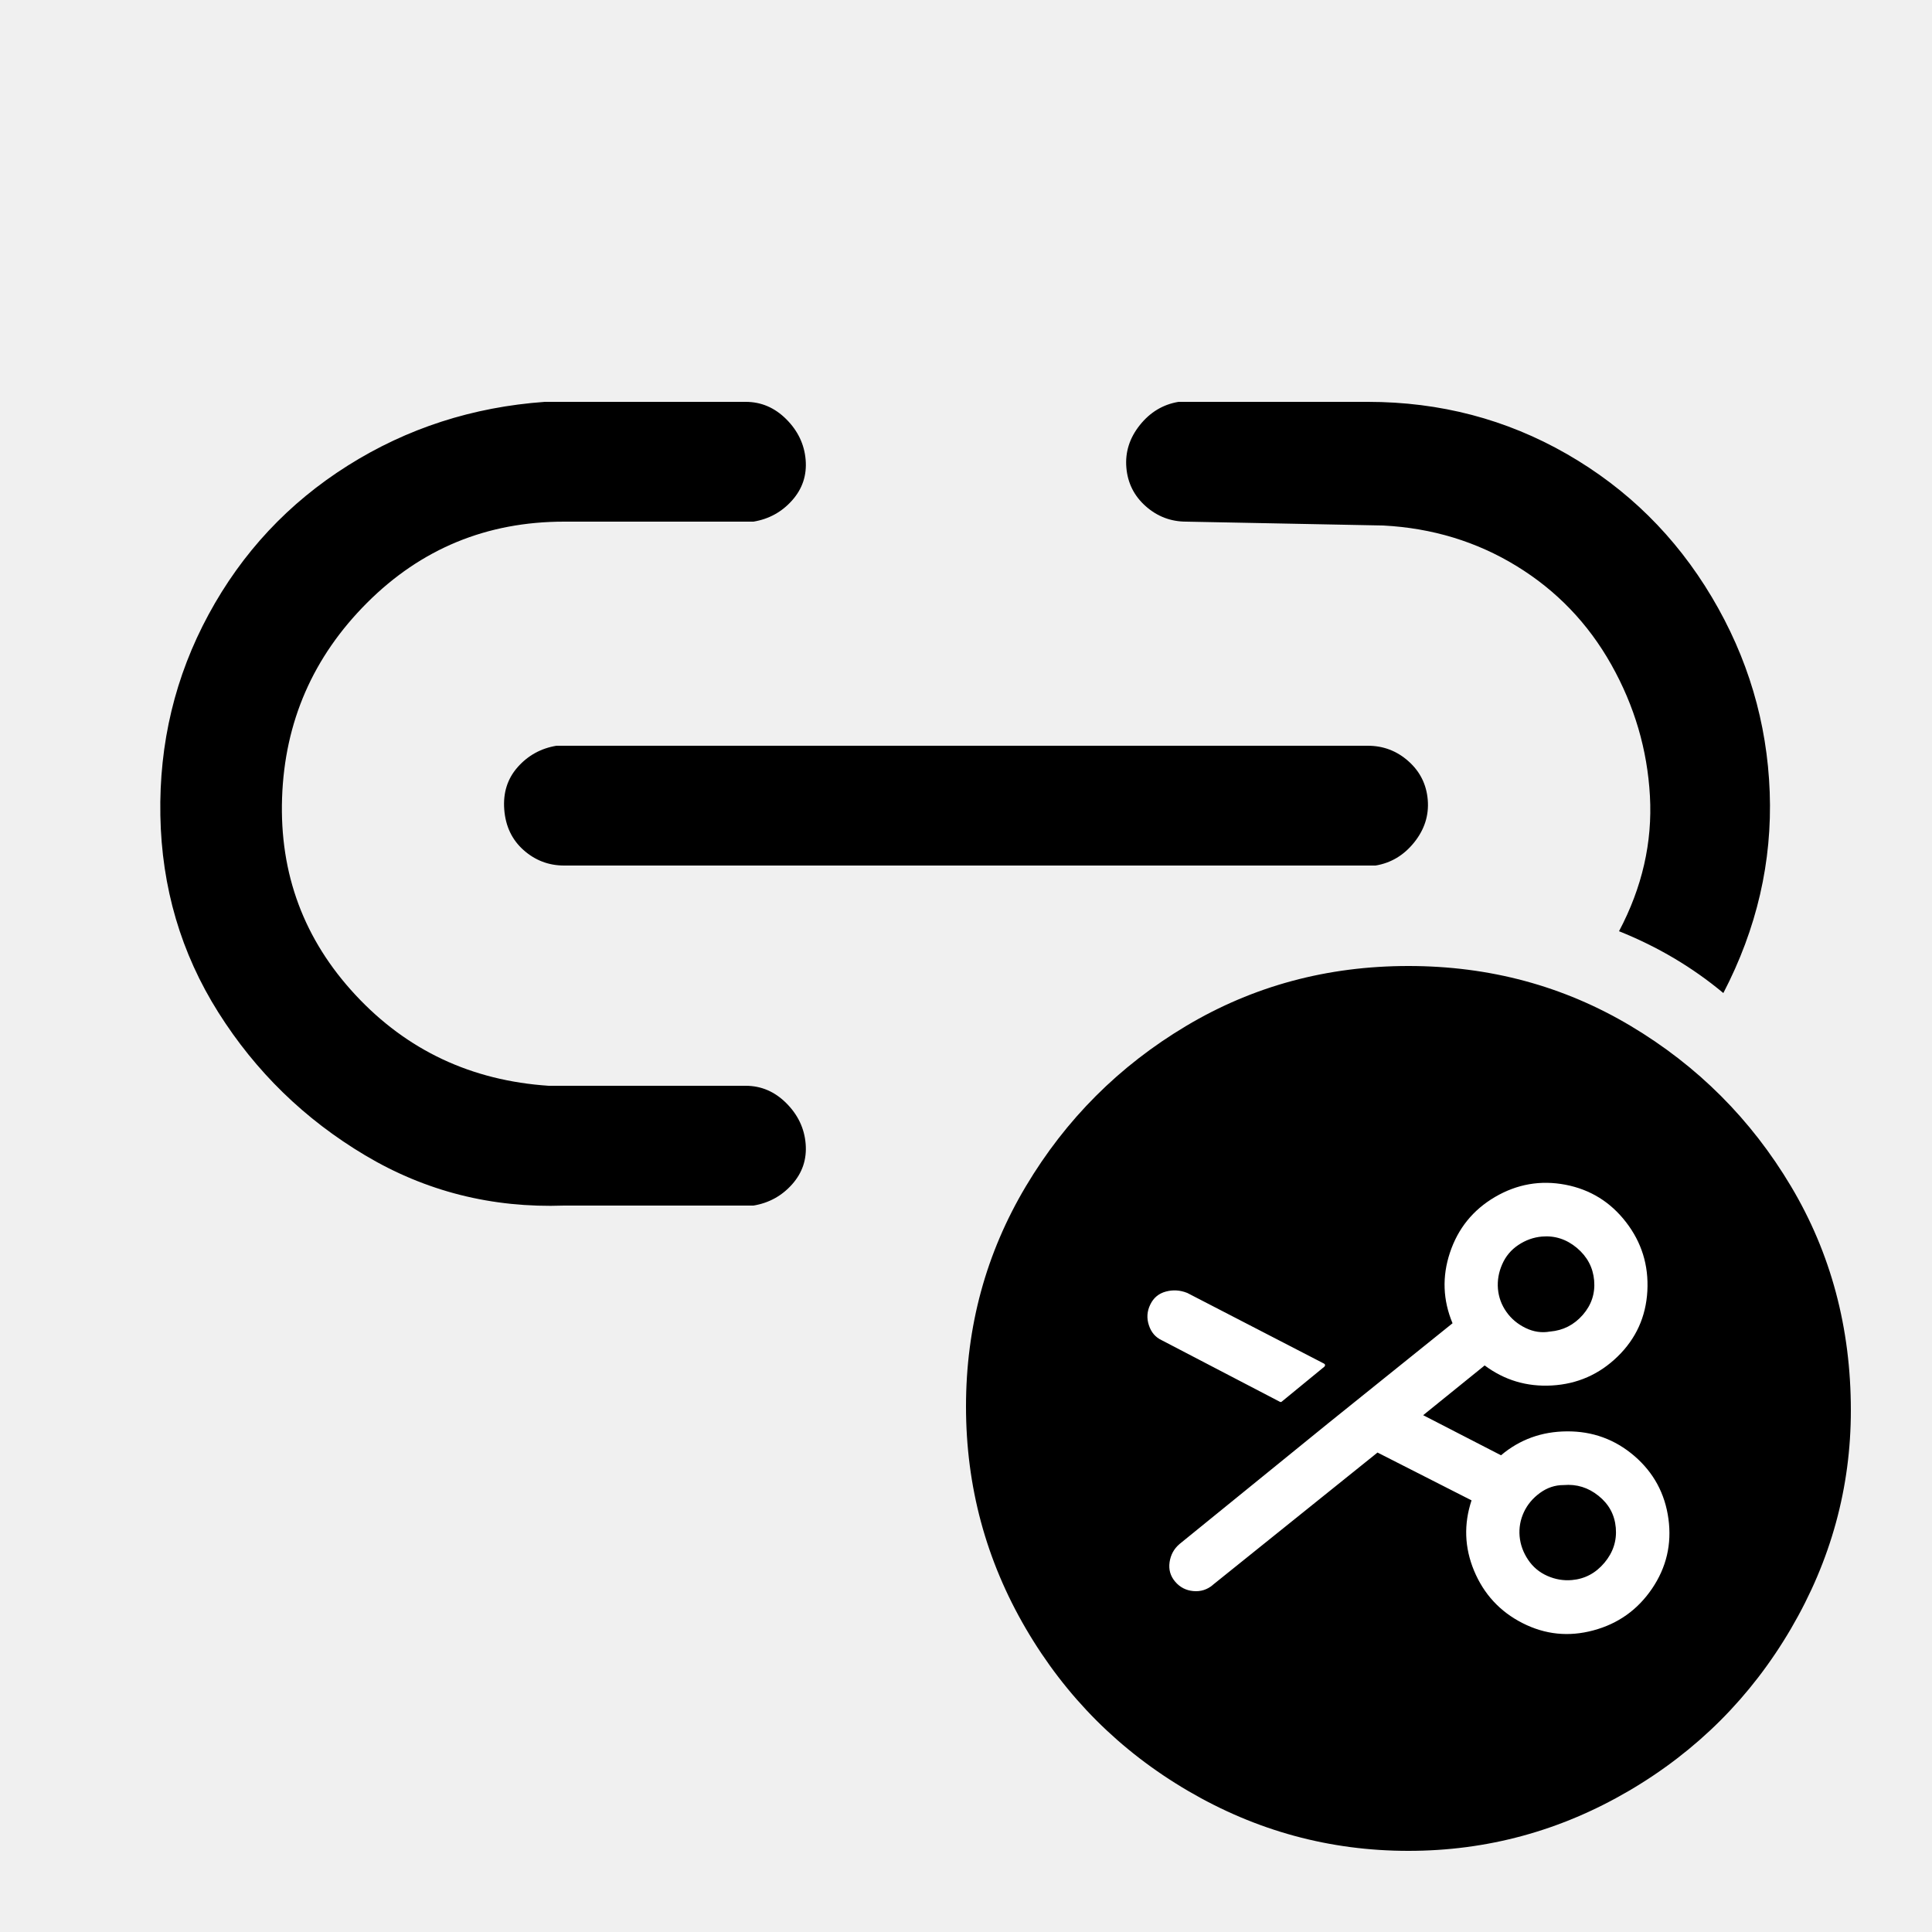
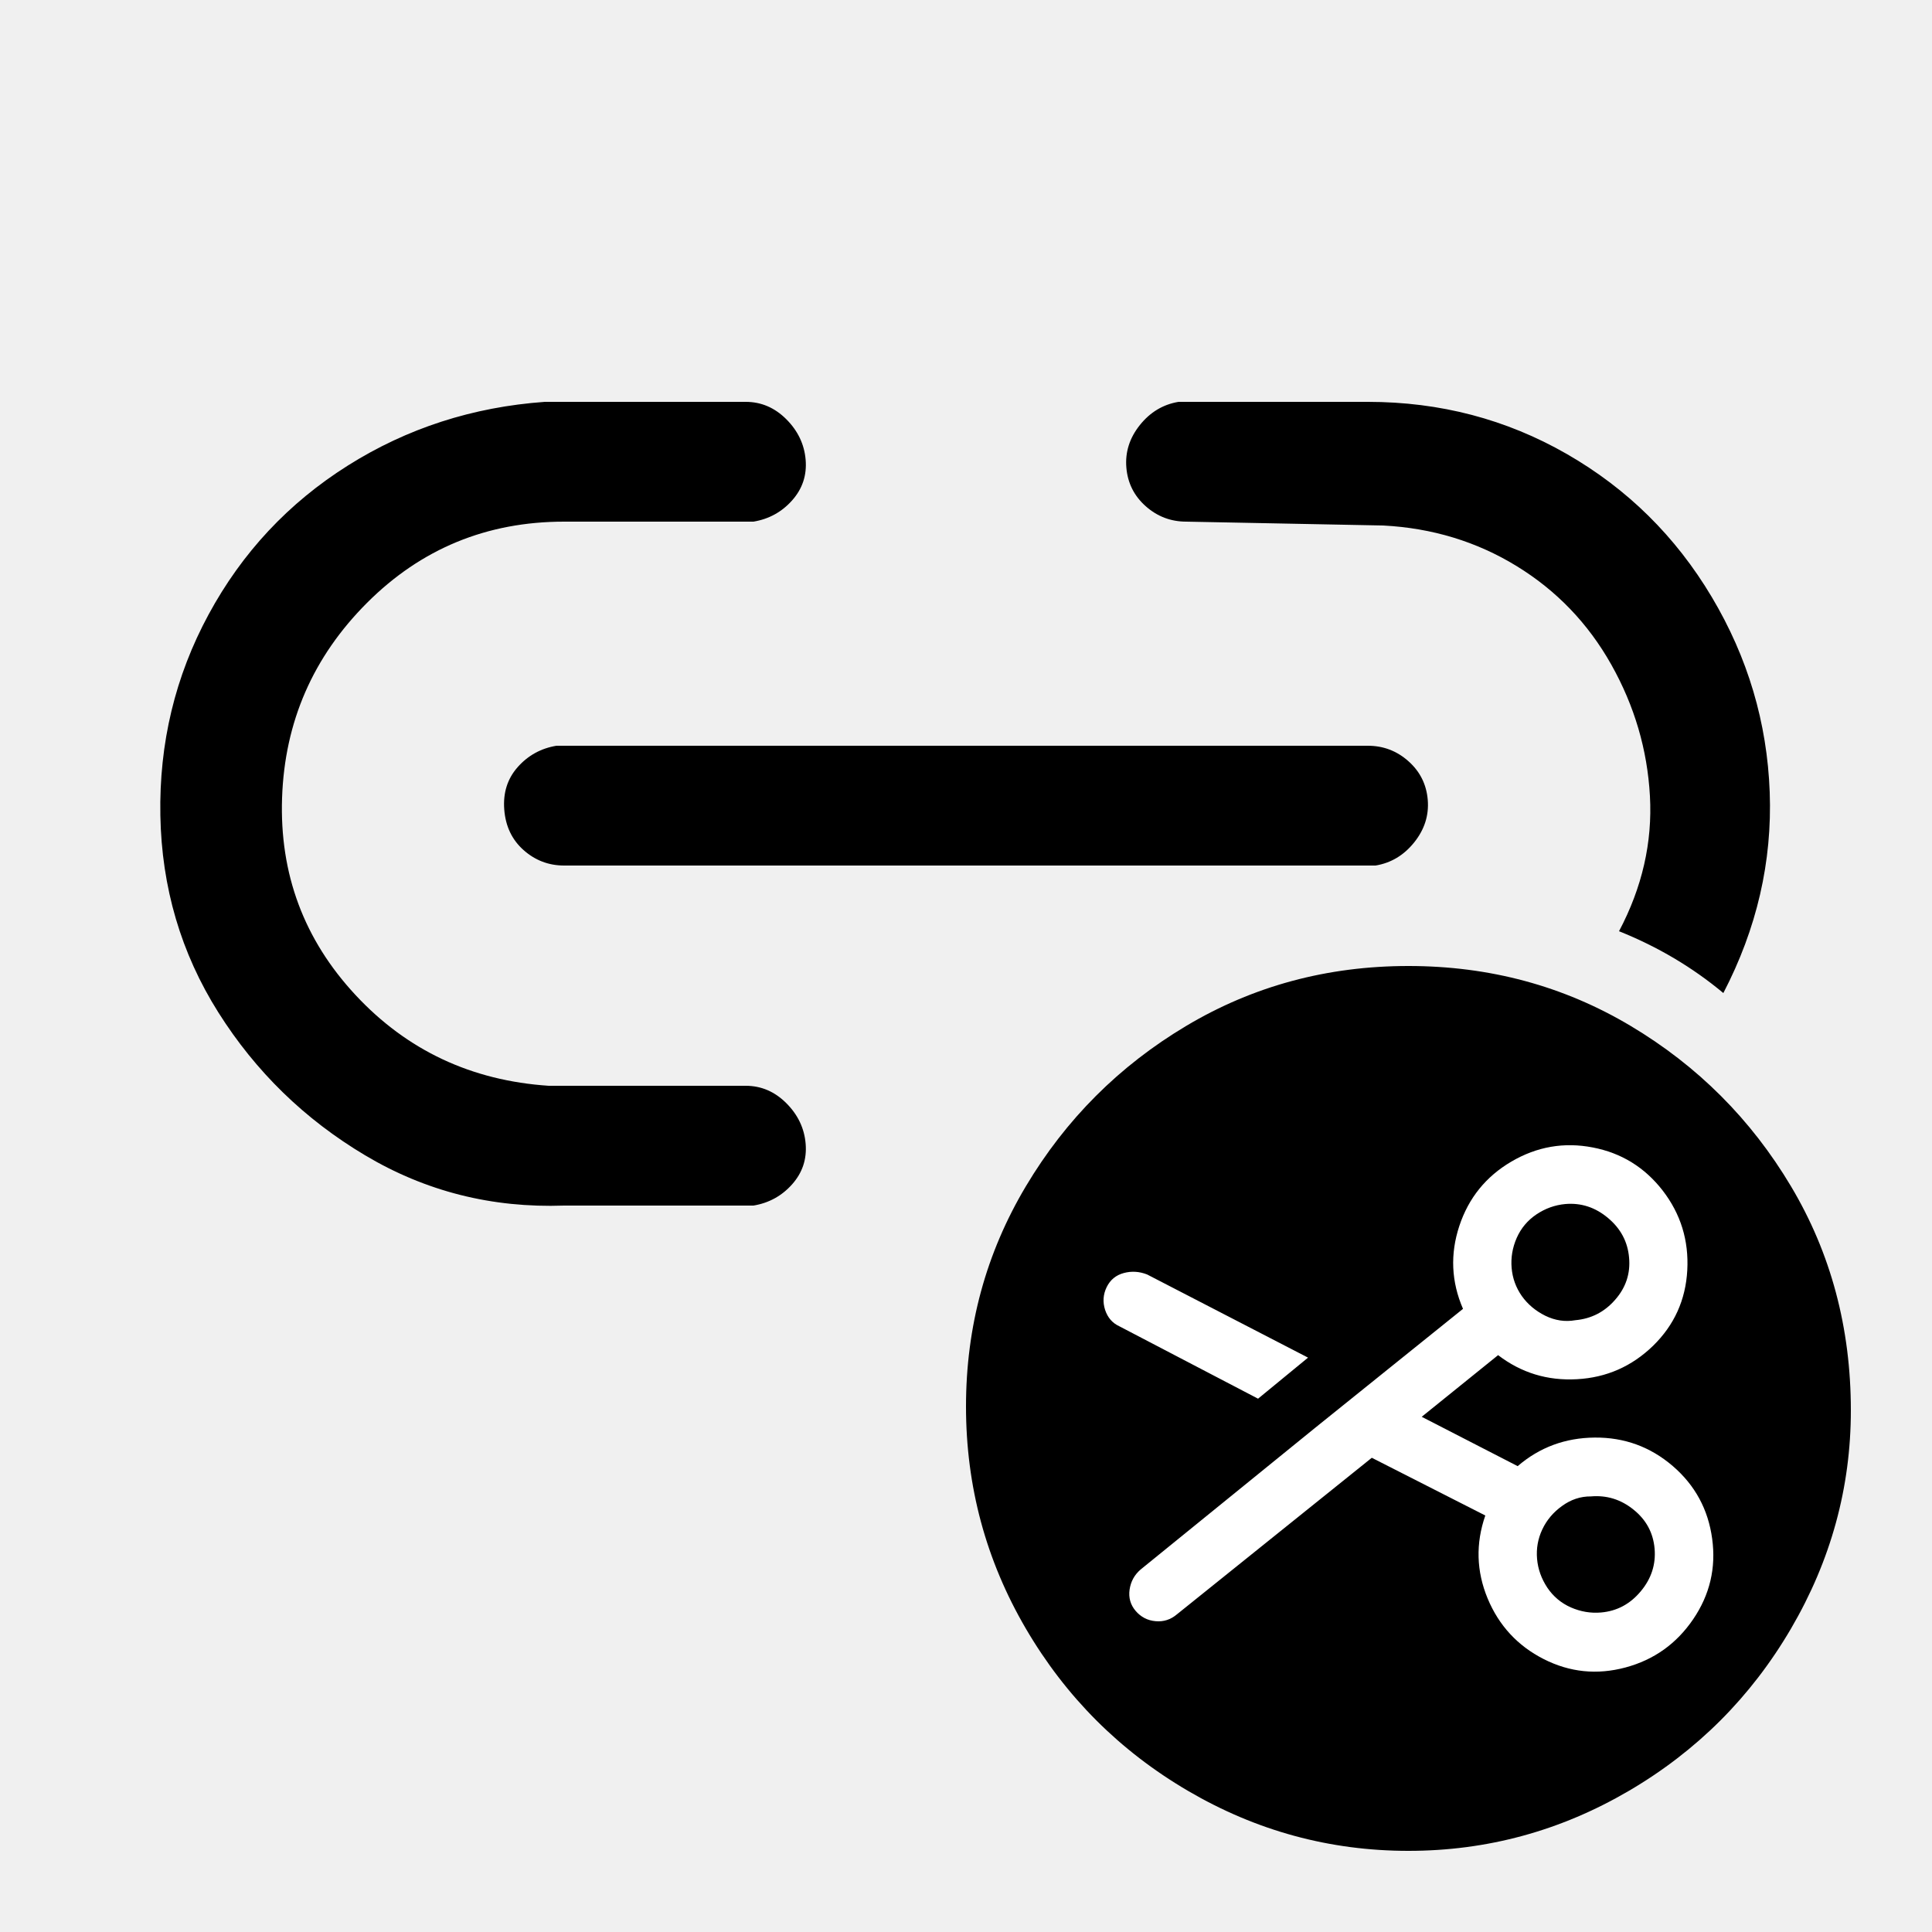
<svg xmlns="http://www.w3.org/2000/svg" width="24" height="24" viewBox="0 0 24 24" data-preserve-overlap="true">
  <path d="M22.992 17.52 C22.992 18.48 22.744 19.384 22.248 20.232 C21.752 21.08 21.08 21.752 20.232 22.248 Q18.96 22.992 17.496 22.992 C16.52 22.992 15.608 22.744 14.76 22.248 C13.912 21.752 13.24 21.08 12.744 20.232 Q12 18.96 12 17.472 Q12 15.984 12.744 14.736 C13.24 13.904 13.904 13.24 14.736 12.744 Q15.984 12 17.496 12 Q19.008 12 20.256 12.744 C21.088 13.24 21.752 13.904 22.248 14.736 Q22.992 15.984 22.992 17.52 Z        M9.264 4.992 C9.456 4.992 9.624 5.064 9.768 5.208 C9.912 5.352 9.992 5.52 10.008 5.712 C10.024 5.904 9.968 6.072 9.84 6.216 C9.712 6.36 9.552 6.448 9.36 6.48 H7.008 Q5.568 6.48 4.56 7.488 Q3.552 8.496 3.504 9.912 Q3.456 11.328 4.416 12.36 C5.056 13.048 5.856 13.424 6.816 13.488 H9.264 C9.456 13.488 9.624 13.56 9.768 13.704 C9.912 13.848 9.992 14.016 10.008 14.208 C10.024 14.4 9.968 14.568 9.84 14.712 C9.712 14.856 9.552 14.944 9.36 14.976 H7.008 C6.112 15.008 5.288 14.8 4.536 14.352 Q3.408 13.68 2.712 12.576 C2.248 11.84 2.008 11.024 1.992 10.128 Q1.968 8.784 2.592 7.632 C3.008 6.864 3.584 6.248 4.32 5.784 Q5.424 5.088 6.768 4.992 Z        M16.992 4.992 Q18.336 4.992 19.464 5.64 C20.216 6.072 20.816 6.664 21.264 7.416 C21.712 8.168 21.952 8.976 21.984 9.84 Q22.032 11.136 21.408 12.336 C21.024 12.016 20.592 11.76 20.112 11.568 C20.4 11.024 20.528 10.464 20.496 9.888 C20.464 9.312 20.304 8.768 20.016 8.256 C19.728 7.744 19.336 7.336 18.84 7.032 C18.344 6.728 17.792 6.56 17.184 6.528 L14.736 6.48 C14.544 6.48 14.376 6.416 14.232 6.288 Q14.016 6.096 13.992 5.808 C13.976 5.616 14.032 5.44 14.16 5.28 C14.288 5.12 14.448 5.024 14.64 4.992 Z        M16.992 9.264 C17.184 9.264 17.352 9.328 17.496 9.456 Q17.712 9.648 17.736 9.936 C17.752 10.128 17.696 10.304 17.568 10.464 C17.44 10.624 17.28 10.72 17.088 10.752 H7.008 C6.816 10.752 6.648 10.688 6.504 10.56 C6.36 10.432 6.28 10.264 6.264 10.056 C6.248 9.848 6.304 9.672 6.432 9.528 C6.56 9.384 6.72 9.296 6.912 9.264 Z" />
-   <path fill="white" d="M14.653 19.18 L16.501 17.679 L18.044 16.438 Q17.864 16.007 18.011 15.563 Q18.161 15.11 18.572 14.869 Q18.983 14.629 19.446 14.717 Q19.909 14.806 20.199 15.182 Q20.49 15.558 20.464 16.038 Q20.437 16.518 20.095 16.851 Q19.753 17.184 19.277 17.211 Q18.812 17.237 18.443 16.962 L17.679 17.58 L18.646 18.078 Q18.995 17.784 19.464 17.781 Q19.941 17.777 20.302 18.086 Q20.662 18.396 20.726 18.868 Q20.79 19.34 20.522 19.735 Q20.253 20.13 19.794 20.253 Q19.335 20.377 18.914 20.163 Q18.494 19.95 18.311 19.511 Q18.133 19.082 18.28 18.638 L17.112 18.044 L15.066 19.688 V19.689 Q14.961 19.777 14.825 19.765 Q14.688 19.753 14.599 19.649 Q14.509 19.544 14.529 19.406 Q14.549 19.269 14.652 19.181 Z        M16.451 16.978 L15.923 17.411 Q15.911 17.421 15.898 17.413 L14.432 16.649 Q14.315 16.595 14.272 16.463 Q14.228 16.331 14.289 16.206 Q14.35 16.079 14.484 16.044 Q14.615 16.009 14.745 16.06 L14.748 16.061 L16.447 16.939 Q16.467 16.95 16.457 16.971 Z        M19.257 16.541 Q19.499 16.52 19.662 16.334 Q19.824 16.148 19.803 15.906 Q19.782 15.665 19.589 15.502 Q19.395 15.34 19.154 15.361 Q18.997 15.375 18.861 15.466 Q18.726 15.556 18.661 15.705 Q18.595 15.854 18.608 16.011 Q18.622 16.167 18.712 16.295 Q18.802 16.424 18.952 16.497 Q19.101 16.569 19.255 16.541 Z        M19.527 19.628 Q19.768 19.607 19.931 19.413 Q20.093 19.22 20.072 18.978 Q20.051 18.737 19.858 18.582 Q19.666 18.427 19.424 18.448 H19.422 Q19.265 18.448 19.131 18.545 Q18.996 18.643 18.93 18.785 Q18.864 18.927 18.877 19.083 Q18.891 19.239 18.982 19.375 Q19.072 19.51 19.221 19.576 Q19.37 19.642 19.527 19.628 Z" />
+   <path fill="white" d="M14.168 19.498 L16.342 17.733 L18.174 16.259 C18.028 15.922 18.013 15.579 18.128 15.23 Q18.301 14.707 18.776 14.429 Q19.251 14.151 19.785 14.254 C20.141 14.322 20.431 14.501 20.655 14.79 Q20.99 15.225 20.96 15.779 C20.94 16.148 20.798 16.461 20.535 16.718 C20.271 16.974 19.956 17.113 19.59 17.133 Q19.041 17.164 18.61 16.834 L17.661 17.6 L18.853 18.213 C19.125 17.979 19.444 17.861 19.811 17.858 C20.179 17.855 20.501 17.973 20.779 18.211 Q21.195 18.569 21.269 19.114 C21.319 19.477 21.24 19.811 21.033 20.115 C20.826 20.419 20.546 20.619 20.192 20.714 Q19.662 20.856 19.177 20.61 Q18.691 20.363 18.48 19.857 C18.34 19.519 18.33 19.175 18.451 18.826 L17.041 18.109 L14.62 20.054 C14.543 20.119 14.456 20.148 14.355 20.139 Q14.206 20.126 14.108 20.012 C14.043 19.936 14.018 19.847 14.032 19.747 C14.047 19.646 14.092 19.564 14.168 19.498 Z        M16.249 16.865 L15.628 17.375 L13.904 16.475 C13.819 16.436 13.76 16.368 13.728 16.272 C13.697 16.175 13.703 16.081 13.747 15.99 C13.792 15.898 13.863 15.84 13.96 15.814 Q14.105 15.775 14.25 15.832 Z        M19.57 16.4 C19.767 16.382 19.932 16.298 20.064 16.146 C20.197 15.995 20.255 15.82 20.237 15.623 C20.22 15.426 20.133 15.262 19.975 15.13 C19.818 14.998 19.641 14.94 19.444 14.957 C19.316 14.969 19.198 15.011 19.087 15.085 C18.977 15.159 18.895 15.256 18.841 15.378 C18.788 15.499 18.767 15.624 18.778 15.751 C18.789 15.879 18.831 15.994 18.904 16.099 C18.978 16.203 19.076 16.285 19.197 16.345 Q19.38 16.434 19.57 16.4 Z        M19.888 20.031 C20.085 20.014 20.249 19.927 20.381 19.769 C20.513 19.612 20.571 19.434 20.554 19.238 Q20.528 18.942 20.292 18.753 C20.135 18.626 19.958 18.572 19.762 18.589 C19.633 18.588 19.514 18.628 19.404 18.708 C19.294 18.787 19.212 18.885 19.158 19.001 C19.104 19.116 19.083 19.238 19.094 19.365 C19.105 19.493 19.148 19.611 19.221 19.722 Q19.332 19.887 19.514 19.968 C19.636 20.021 19.76 20.042 19.888 20.031 Z" />
</svg>
